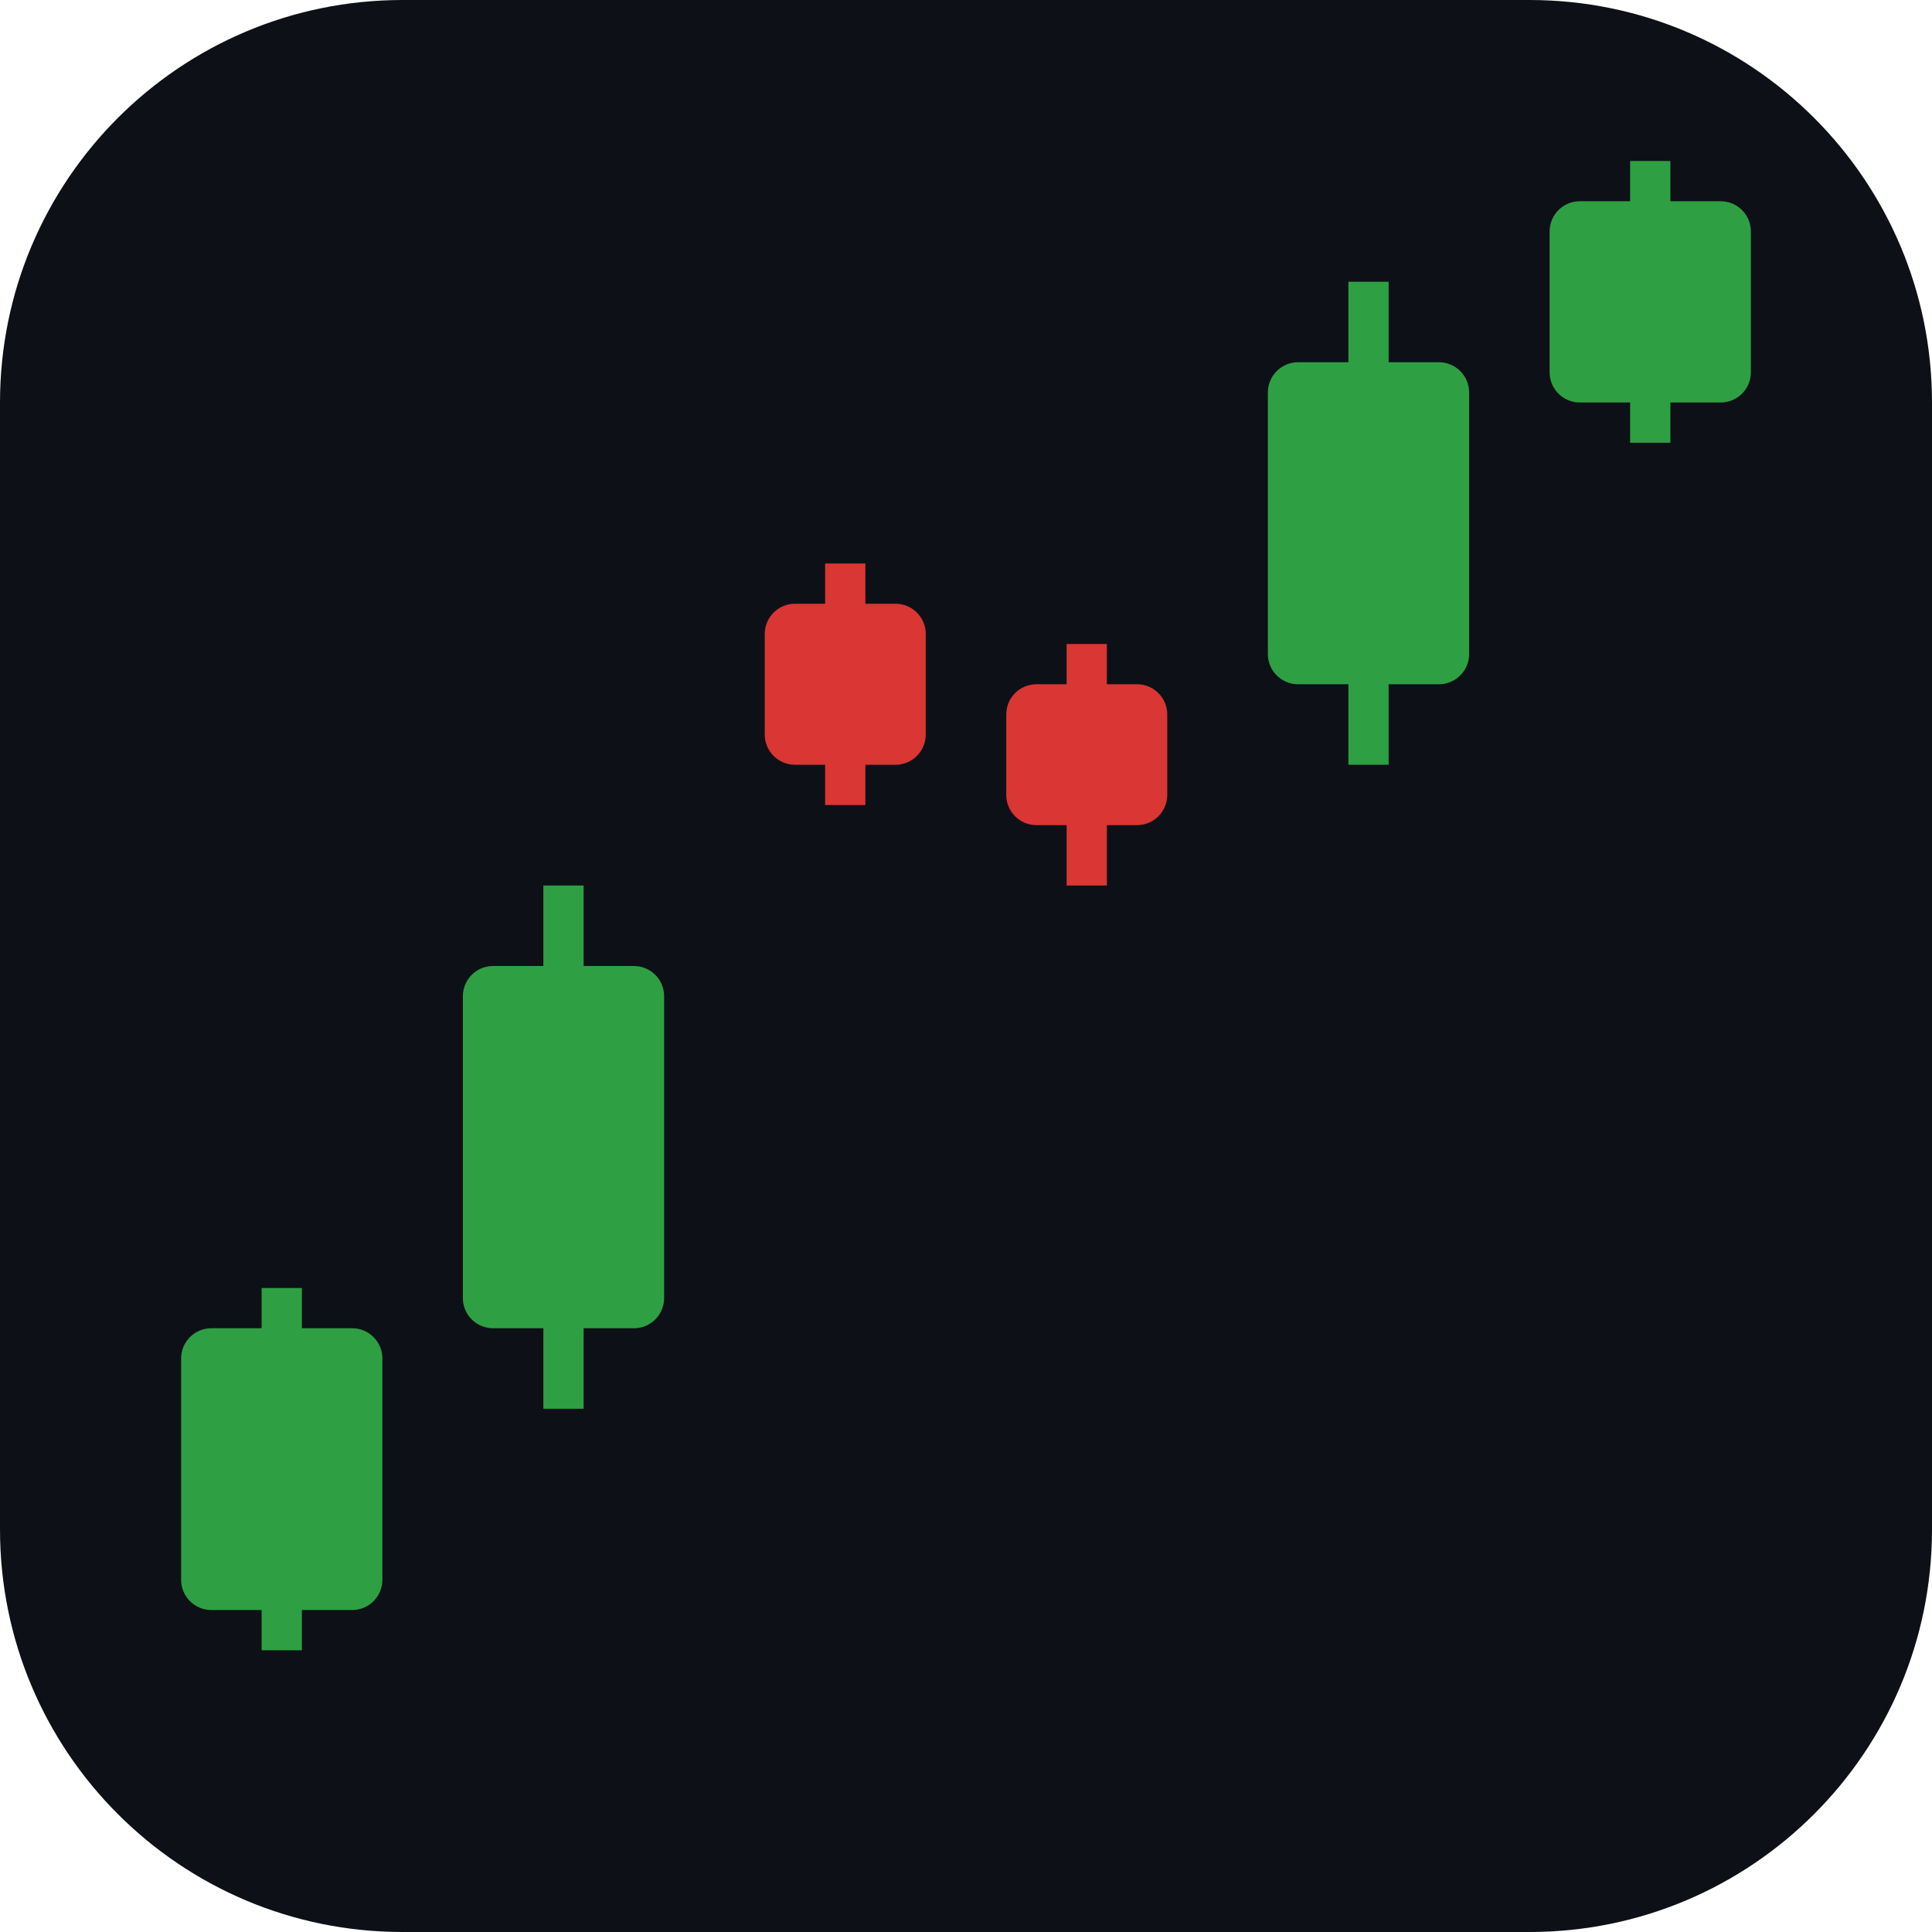
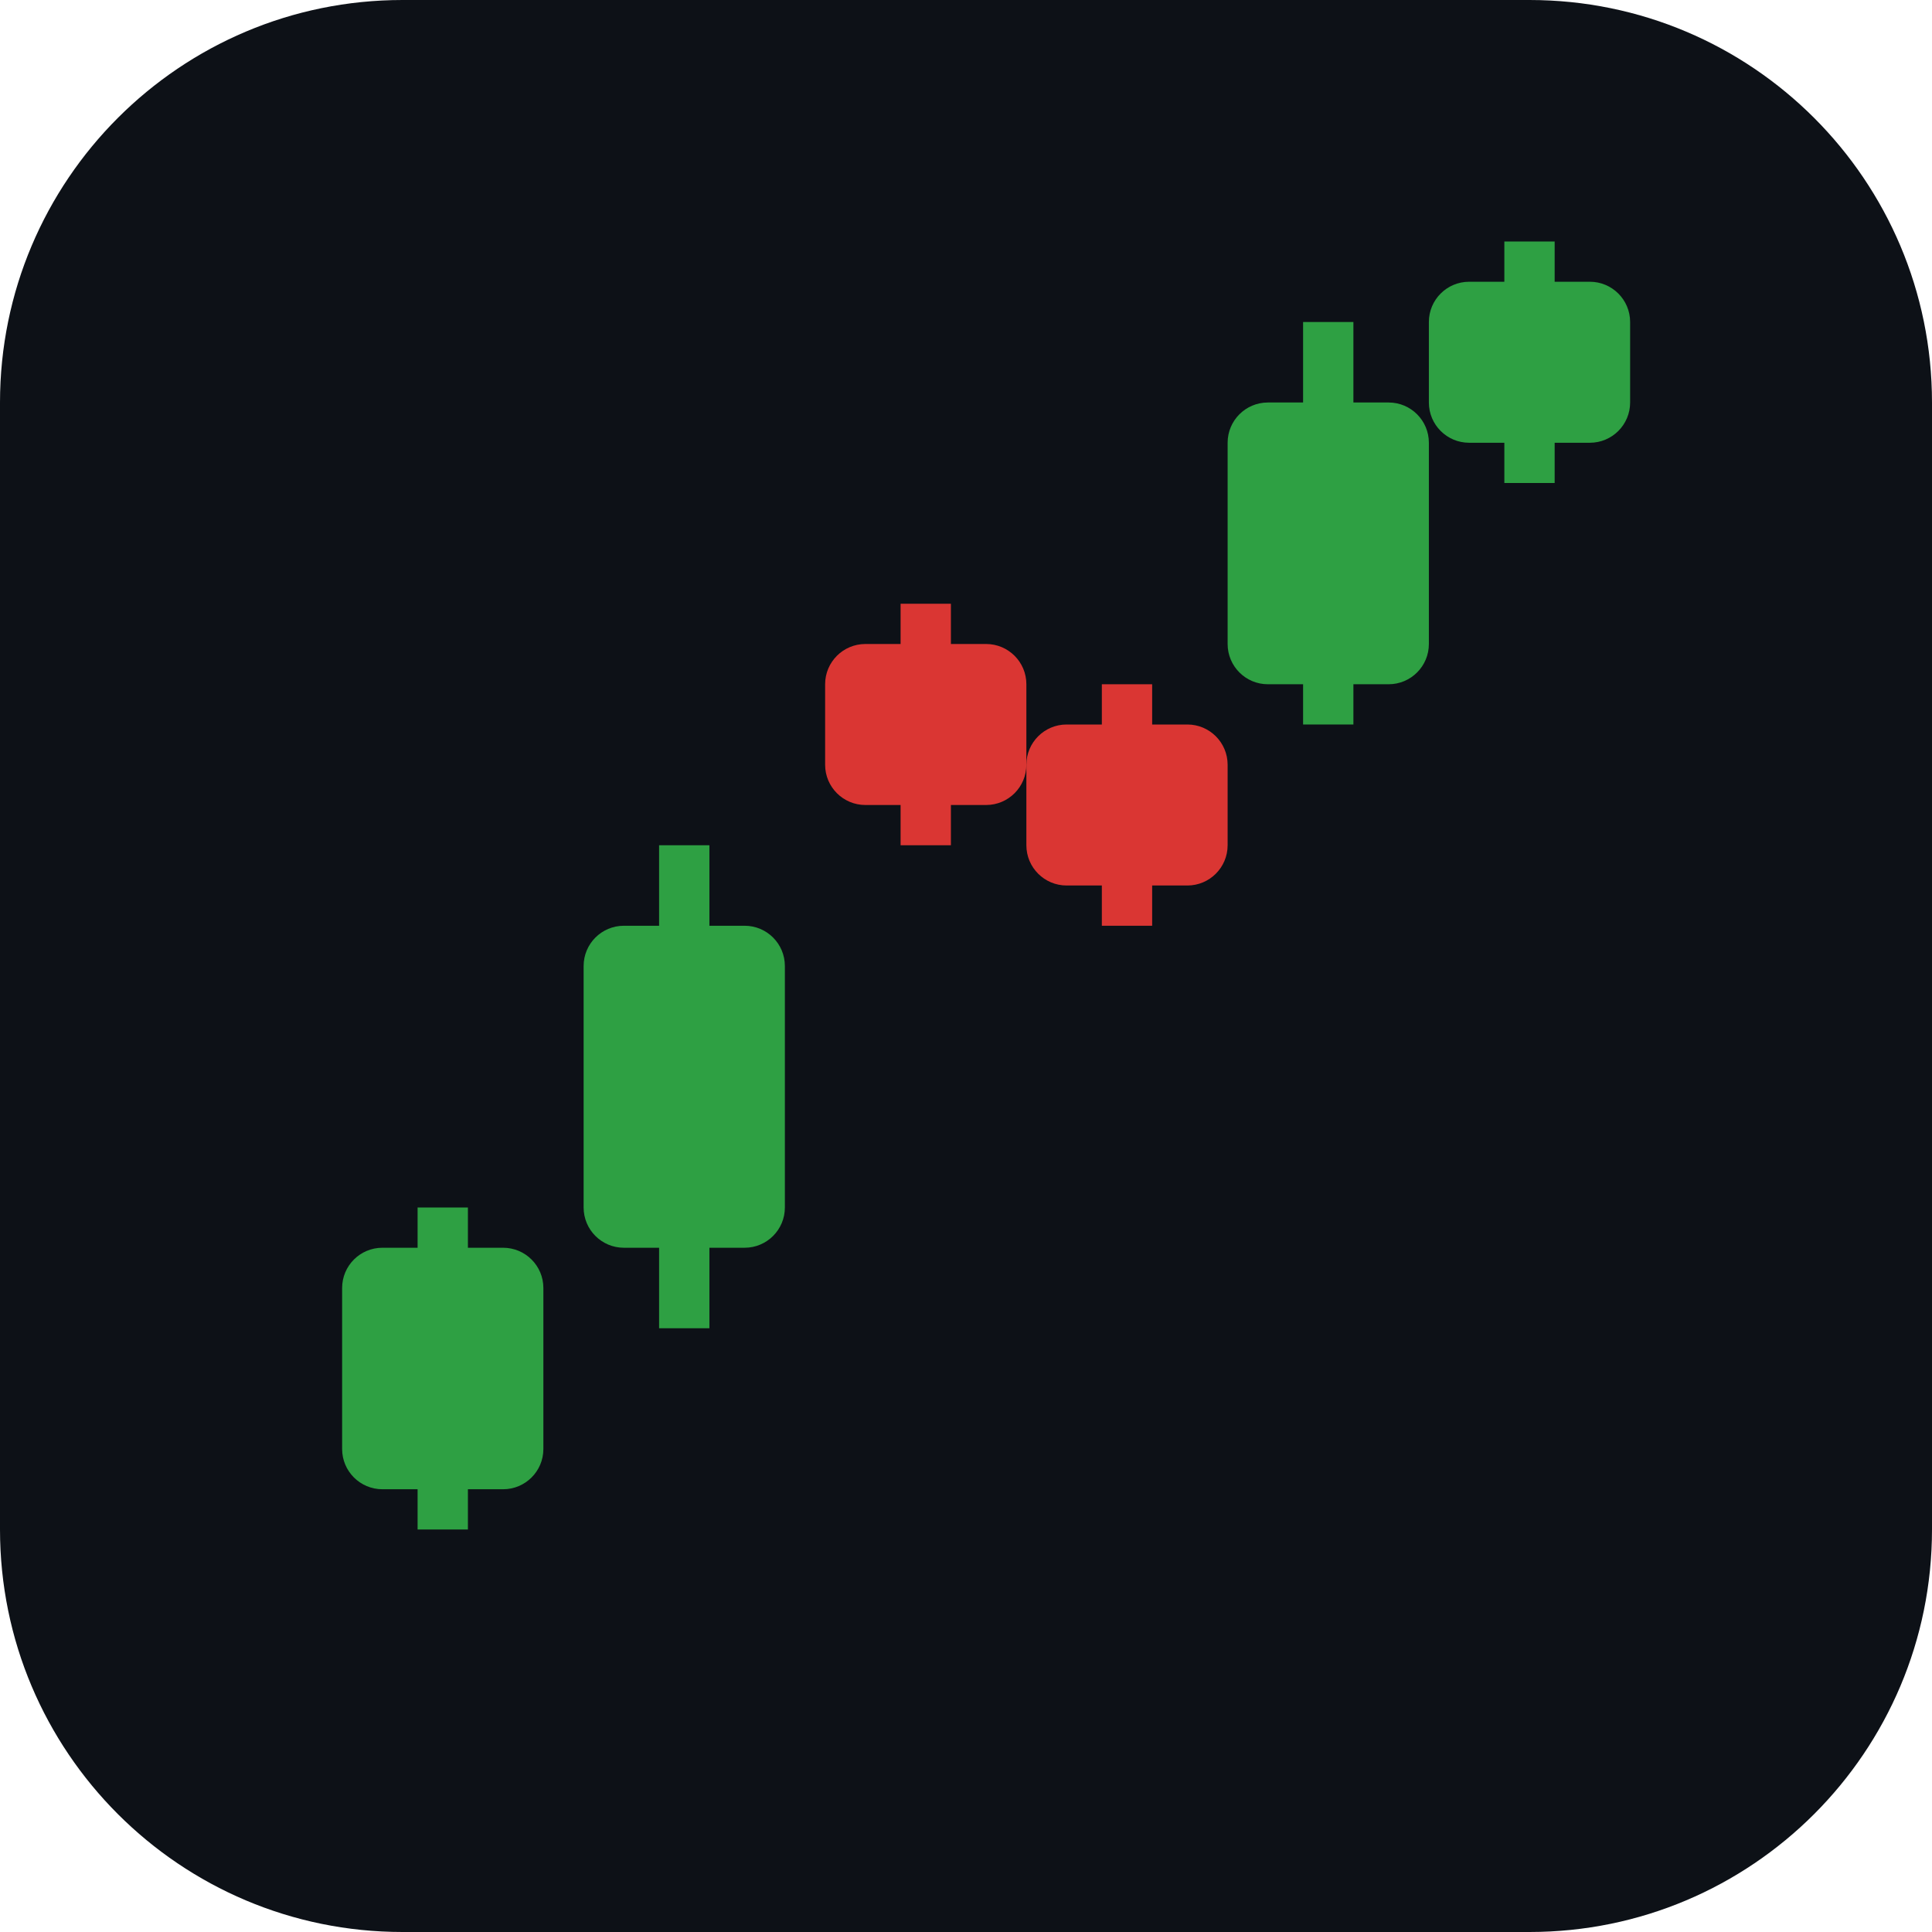
<svg xmlns="http://www.w3.org/2000/svg" viewBox="0 0 96 96">
  <rect width="96" height="96" rx="20" fill="#0d1117" />
-   <line x1="14" y1="82" x2="14" y2="64" stroke="#2ea043" stroke-width="2" />
-   <rect x="9" y="66" width="10" height="14" rx="1.5" fill="#2ea043" />
-   <line x1="28" y1="70" x2="28" y2="44" stroke="#2ea043" stroke-width="2" />
-   <rect x="23" y="48" width="10" height="18" rx="1.5" fill="#2ea043" />
-   <line x1="42" y1="40" x2="42" y2="28" stroke="#da3633" stroke-width="2" />
-   <rect x="38" y="30" width="8" height="8" rx="1.5" fill="#da3633" />
-   <line x1="54" y1="44" x2="54" y2="32" stroke="#da3633" stroke-width="2" />
-   <rect x="50" y="34" width="8" height="7" rx="1.5" fill="#da3633" />
-   <line x1="68" y1="38" x2="68" y2="14" stroke="#2ea043" stroke-width="2" />
-   <rect x="63" y="18" width="10" height="16" rx="1.5" fill="#2ea043" />
-   <line x1="82" y1="22" x2="82" y2="8" stroke="#2ea043" stroke-width="2" />
-   <rect x="77" y="10" width="10" height="10" rx="1.5" fill="#2ea043" />
+   <line x1="22" y1="76" x2="22" y2="60" stroke="#2ea043" stroke-width="2.5" />
+   <rect x="17" y="62" width="10" height="12" rx="2" fill="#2ea043" />
+   <line x1="34" y1="66" x2="34" y2="42" stroke="#2ea043" stroke-width="2.5" />
+   <rect x="29" y="46" width="10" height="16" rx="2" fill="#2ea043" />
+   <line x1="46" y1="42" x2="46" y2="30" stroke="#da3633" stroke-width="2.5" />
+   <rect x="41" y="32" width="10" height="8" rx="2" fill="#da3633" />
+   <line x1="56" y1="46" x2="56" y2="34" stroke="#da3633" stroke-width="2.5" />
+   <rect x="51" y="36" width="10" height="8" rx="2" fill="#da3633" />
+   <line x1="66" y1="36" x2="66" y2="16" stroke="#2ea043" stroke-width="2.5" />
+   <rect x="61" y="20" width="10" height="14" rx="2" fill="#2ea043" />
+   <line x1="76" y1="24" x2="76" y2="12" stroke="#2ea043" stroke-width="2.5" />
+   <rect x="71" y="14" width="10" height="8" rx="2" fill="#2ea043" />
</svg>
